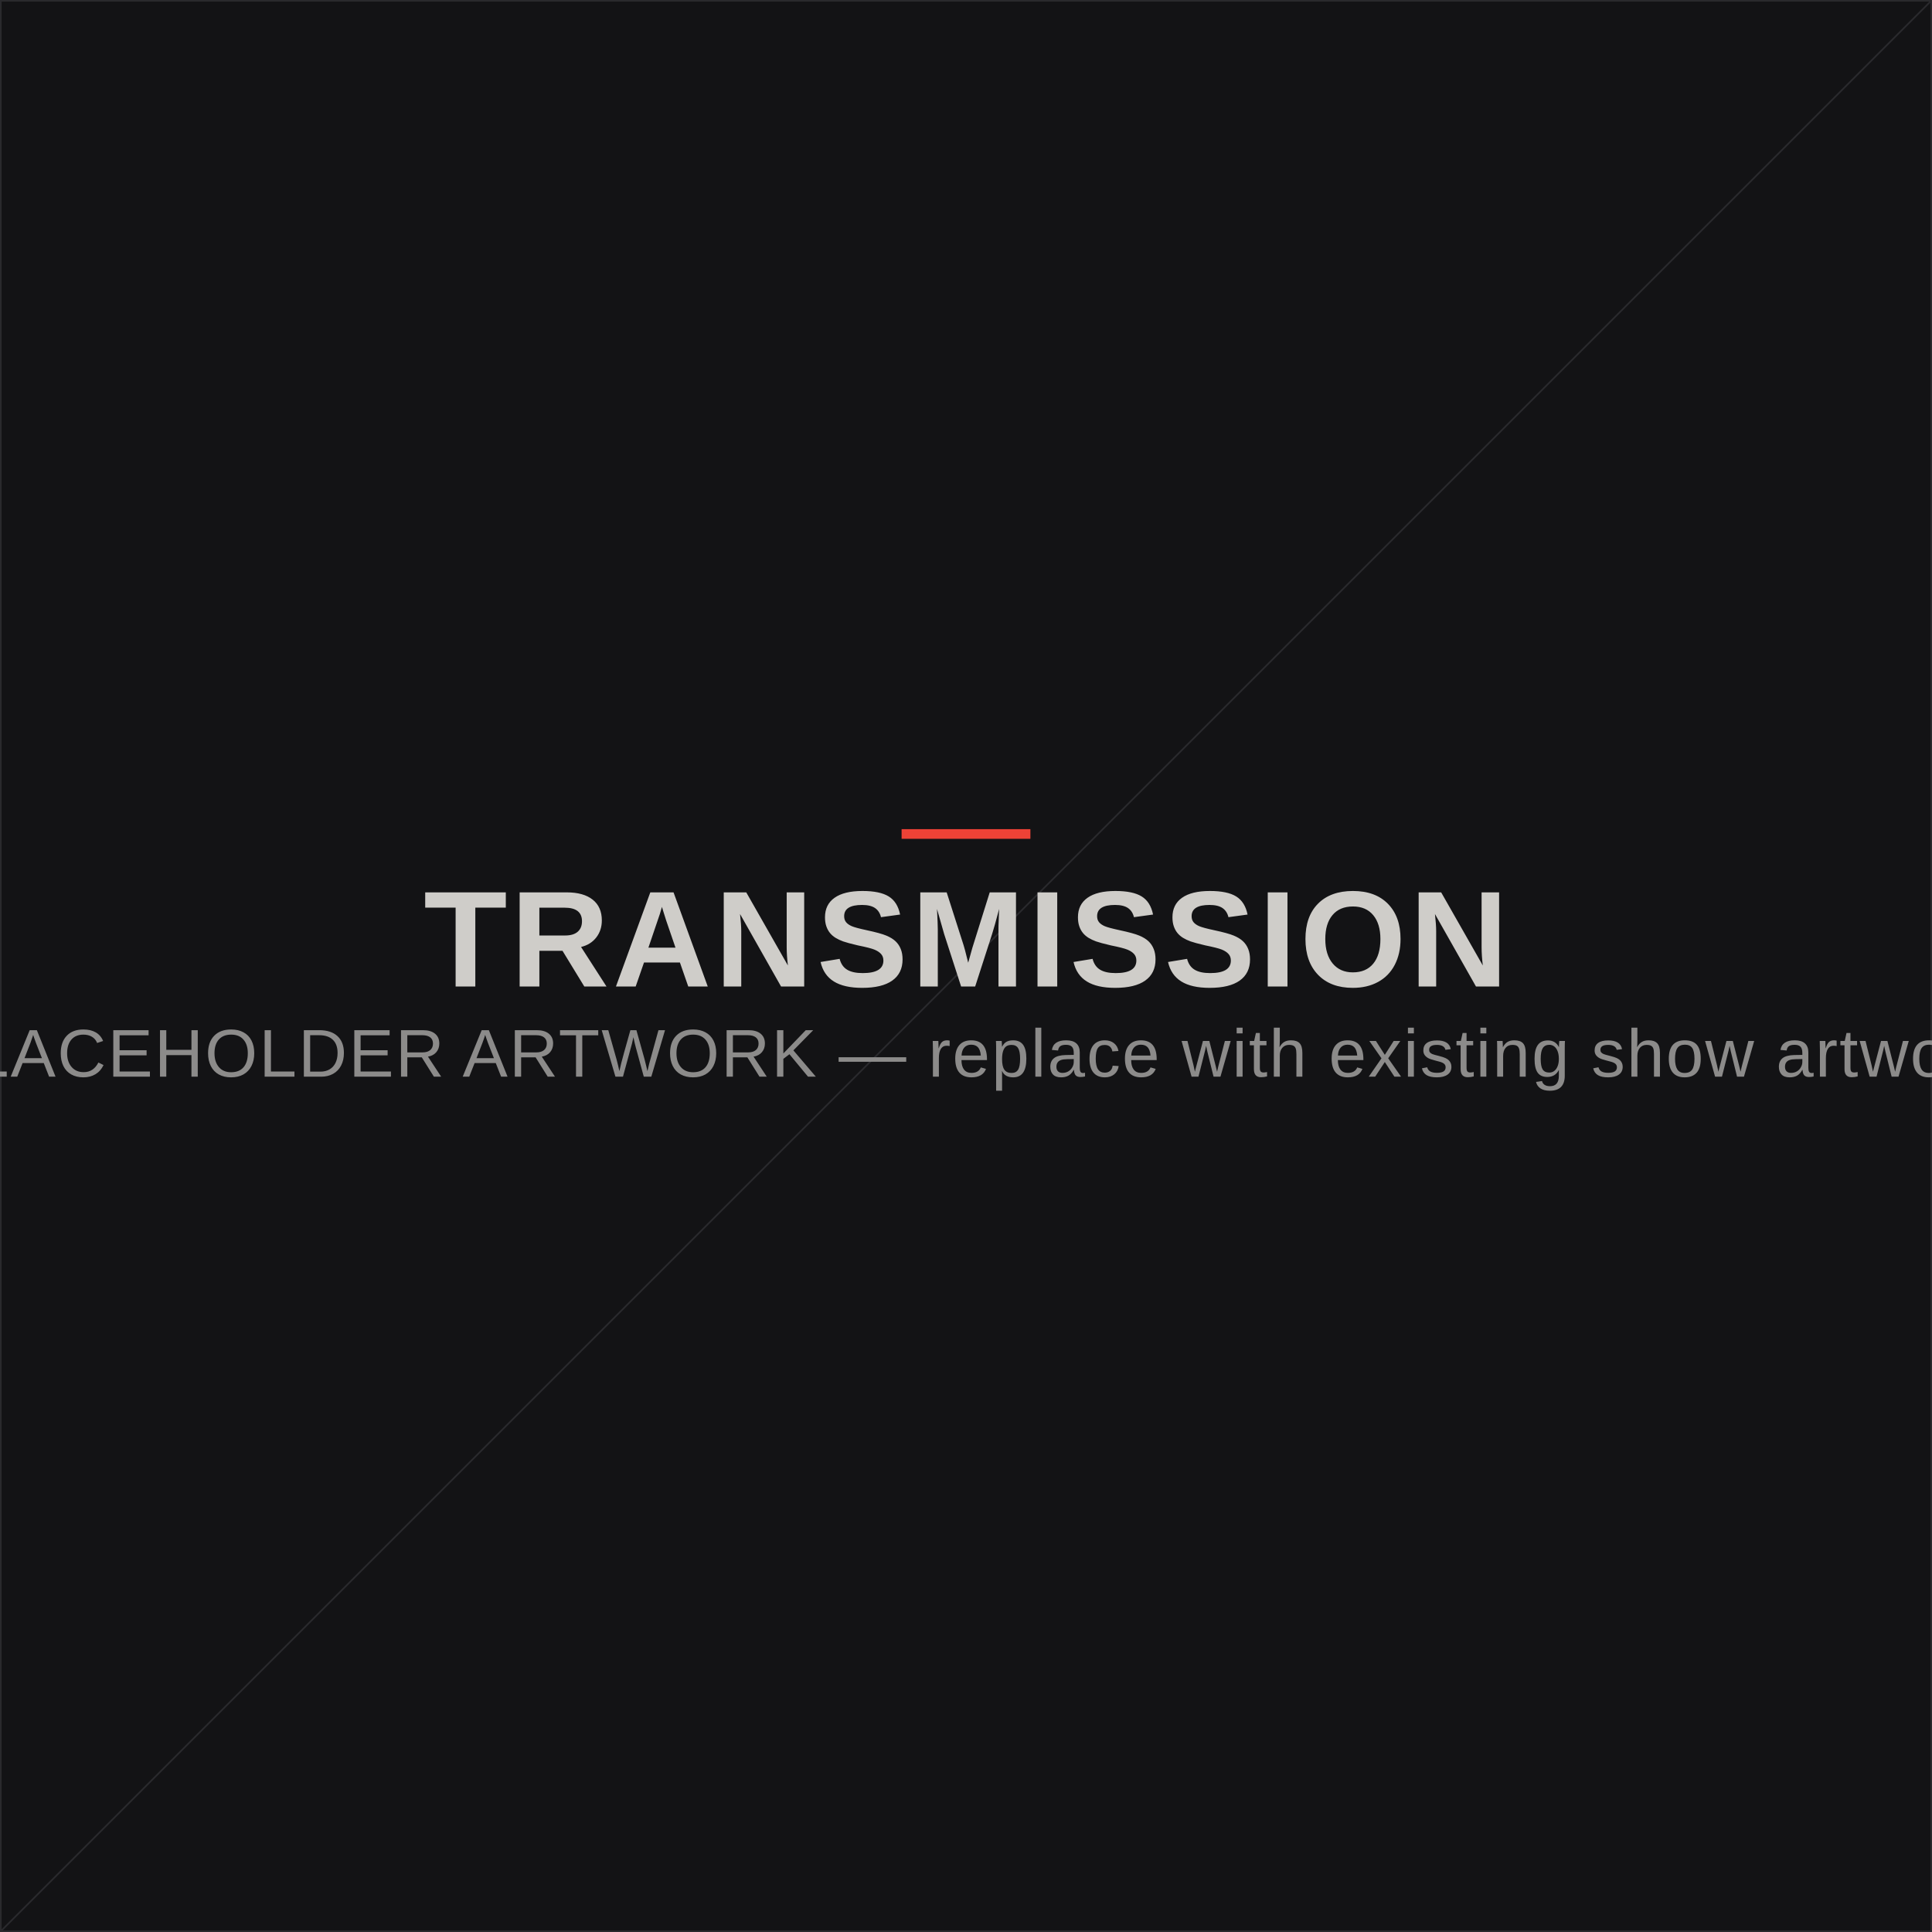
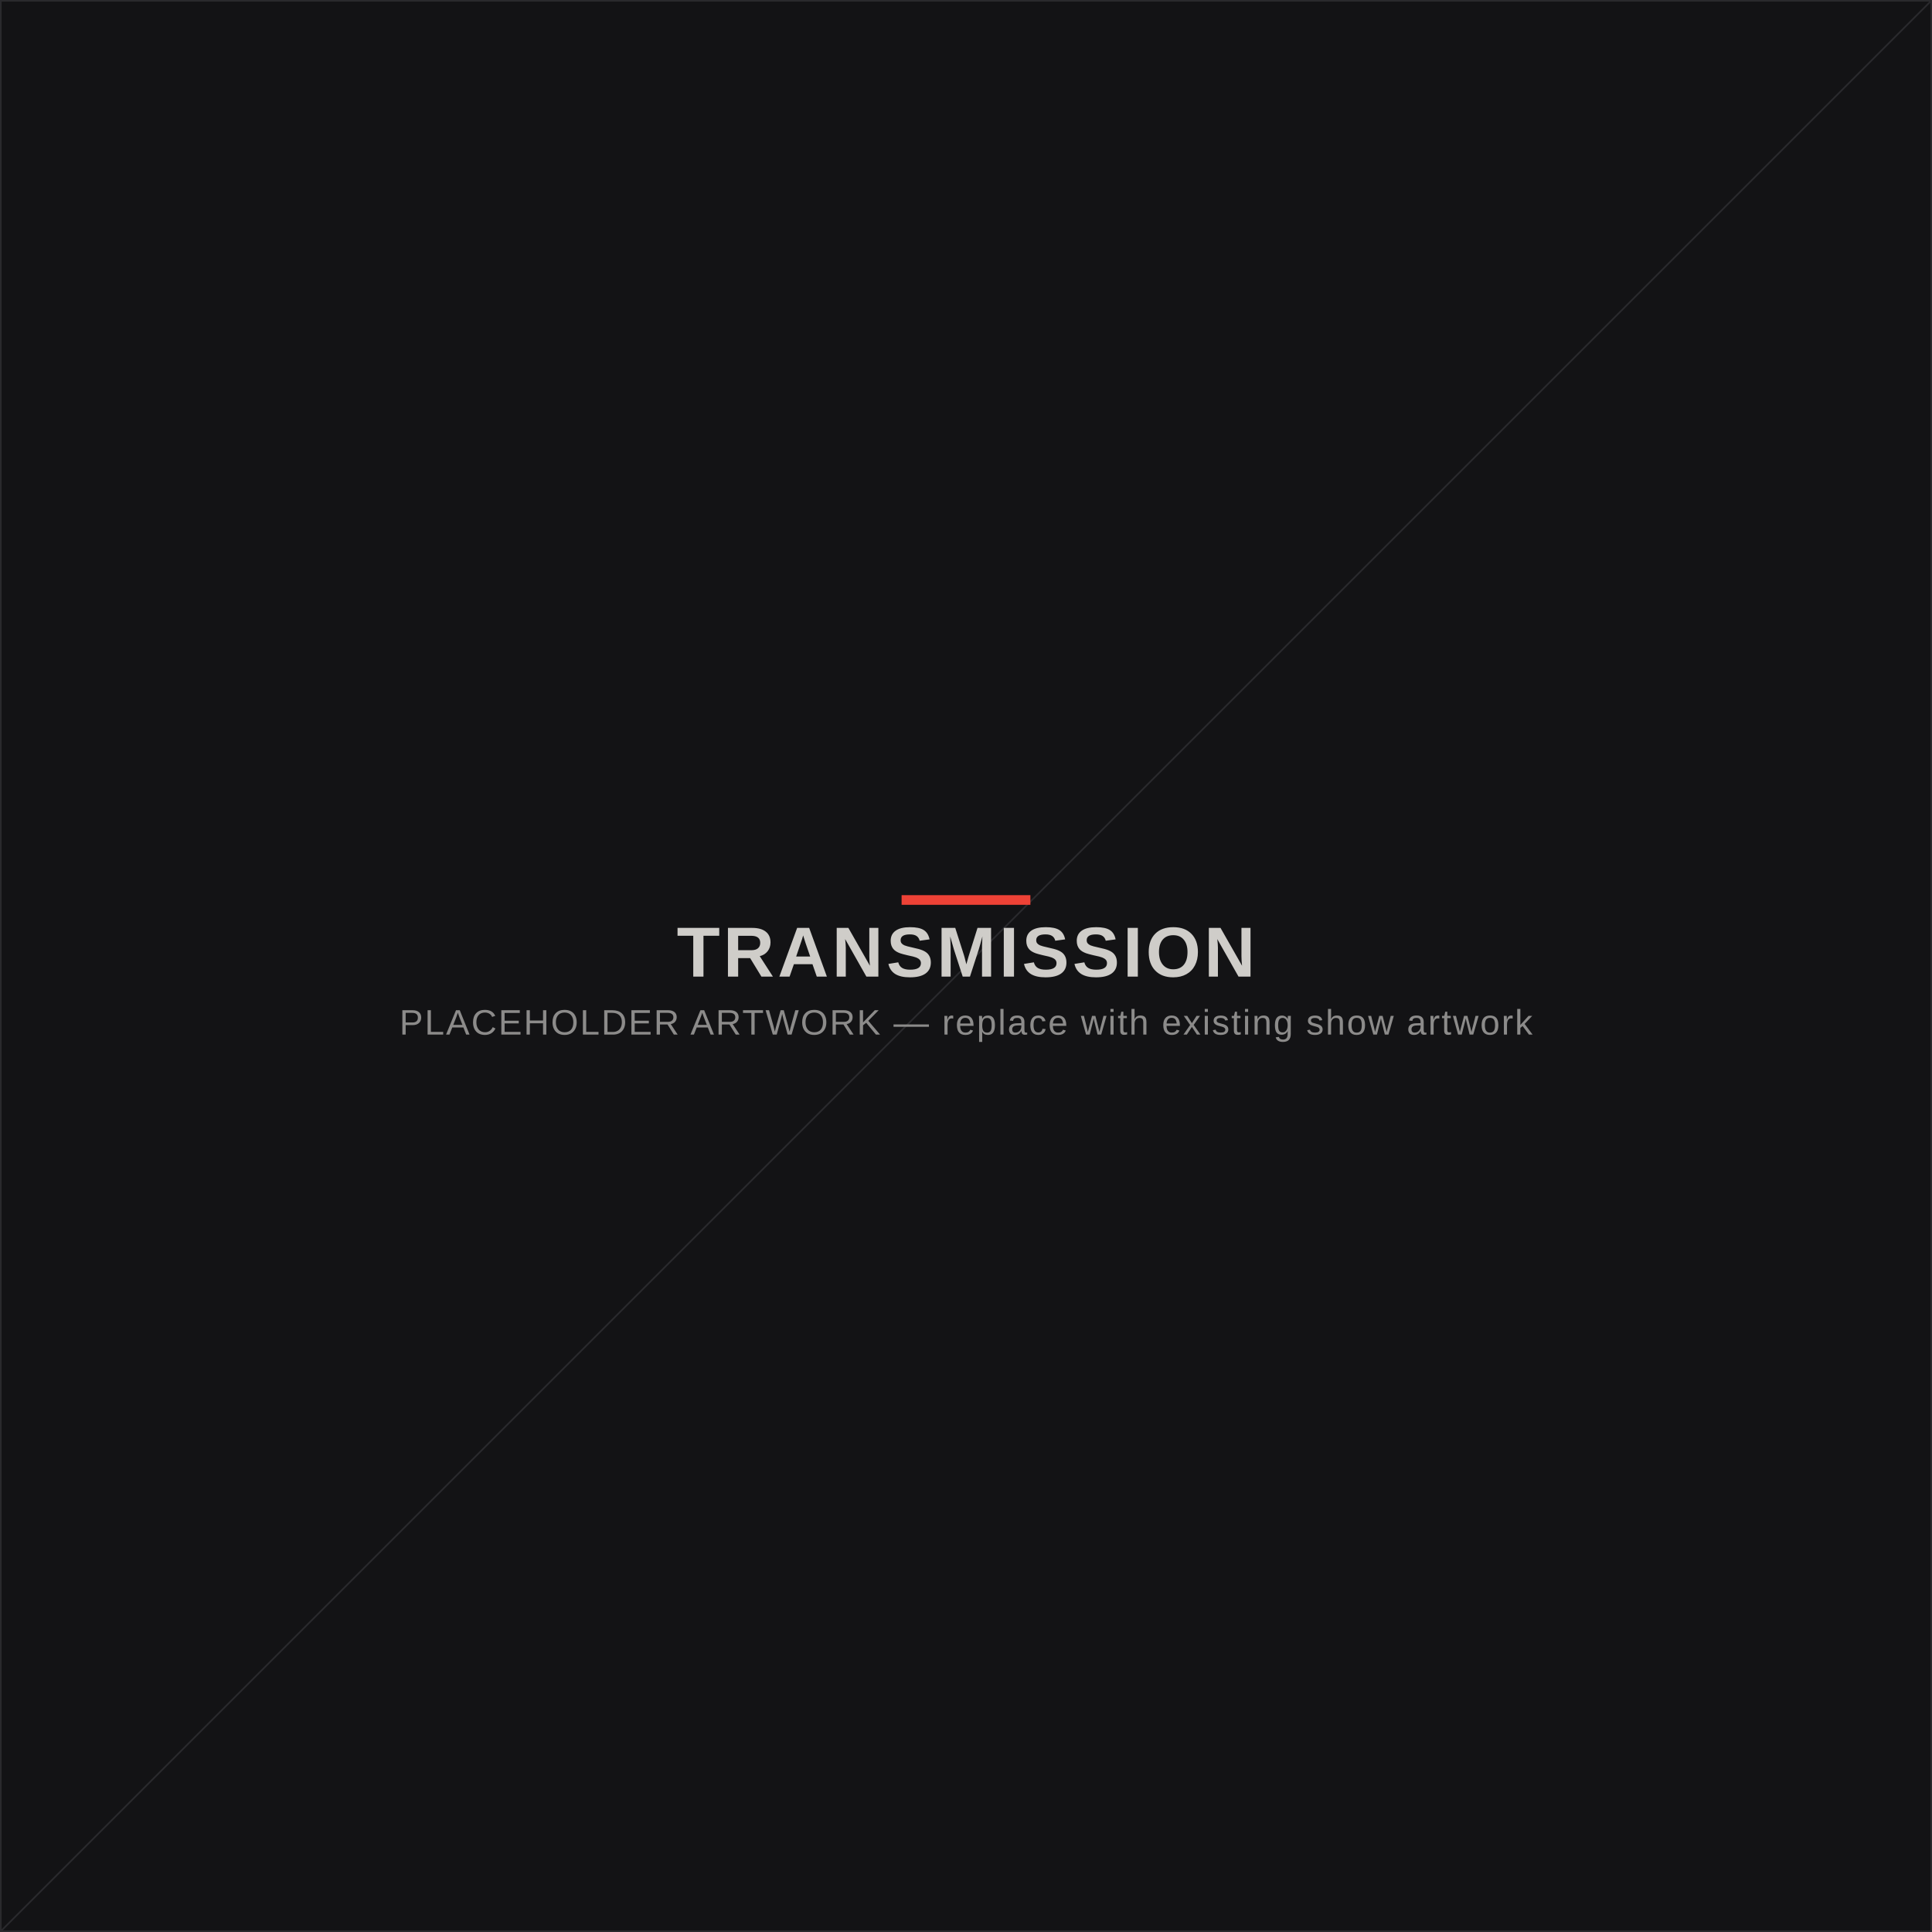
<svg xmlns="http://www.w3.org/2000/svg" viewBox="0 0 1200 1200" width="1200" height="1200" role="img" aria-label="Placeholder square artwork for the Transmission show edition">
  <rect width="1200" height="1200" fill="#131315" />
  <rect x="0.5" y="0.5" width="1199" height="1199" fill="none" stroke="#2a2a2d" stroke-width="1" />
  <line x1="0" y1="1200" x2="1200" y2="0" stroke="#2a2a2d" stroke-width="1" />
-   <rect x="560.0" y="515.0" width="80" height="6" fill="#ee4236" />
-   <text x="600.0" y="612.75" fill="#cfcdc9" font-family="Arial, Helvetica, sans-serif" font-size="85" font-weight="700" letter-spacing="2" text-anchor="middle">TRANSMISSION</text>
-   <text x="600.0" y="668.75" fill="#8c8b8a" font-family="Arial, Helvetica, sans-serif" font-size="42" letter-spacing="1" text-anchor="middle">PLACEHOLDER ARTWORK — replace with existing show artwork</text>
+   <rect x="560.0" y="556.0" width="80" height="6" fill="#ee4236" />
+   <text x="600.0" y="606.6" fill="#cfcdc9" font-family="Arial, Helvetica, sans-serif" font-size="44" font-weight="700" letter-spacing="2" text-anchor="middle">TRANSMISSION</text>
+   <text x="600.0" y="642.6" fill="#8c8b8a" font-family="Arial, Helvetica, sans-serif" font-size="22" letter-spacing="1" text-anchor="middle">PLACEHOLDER ARTWORK — replace with existing show artwork</text>
</svg>
